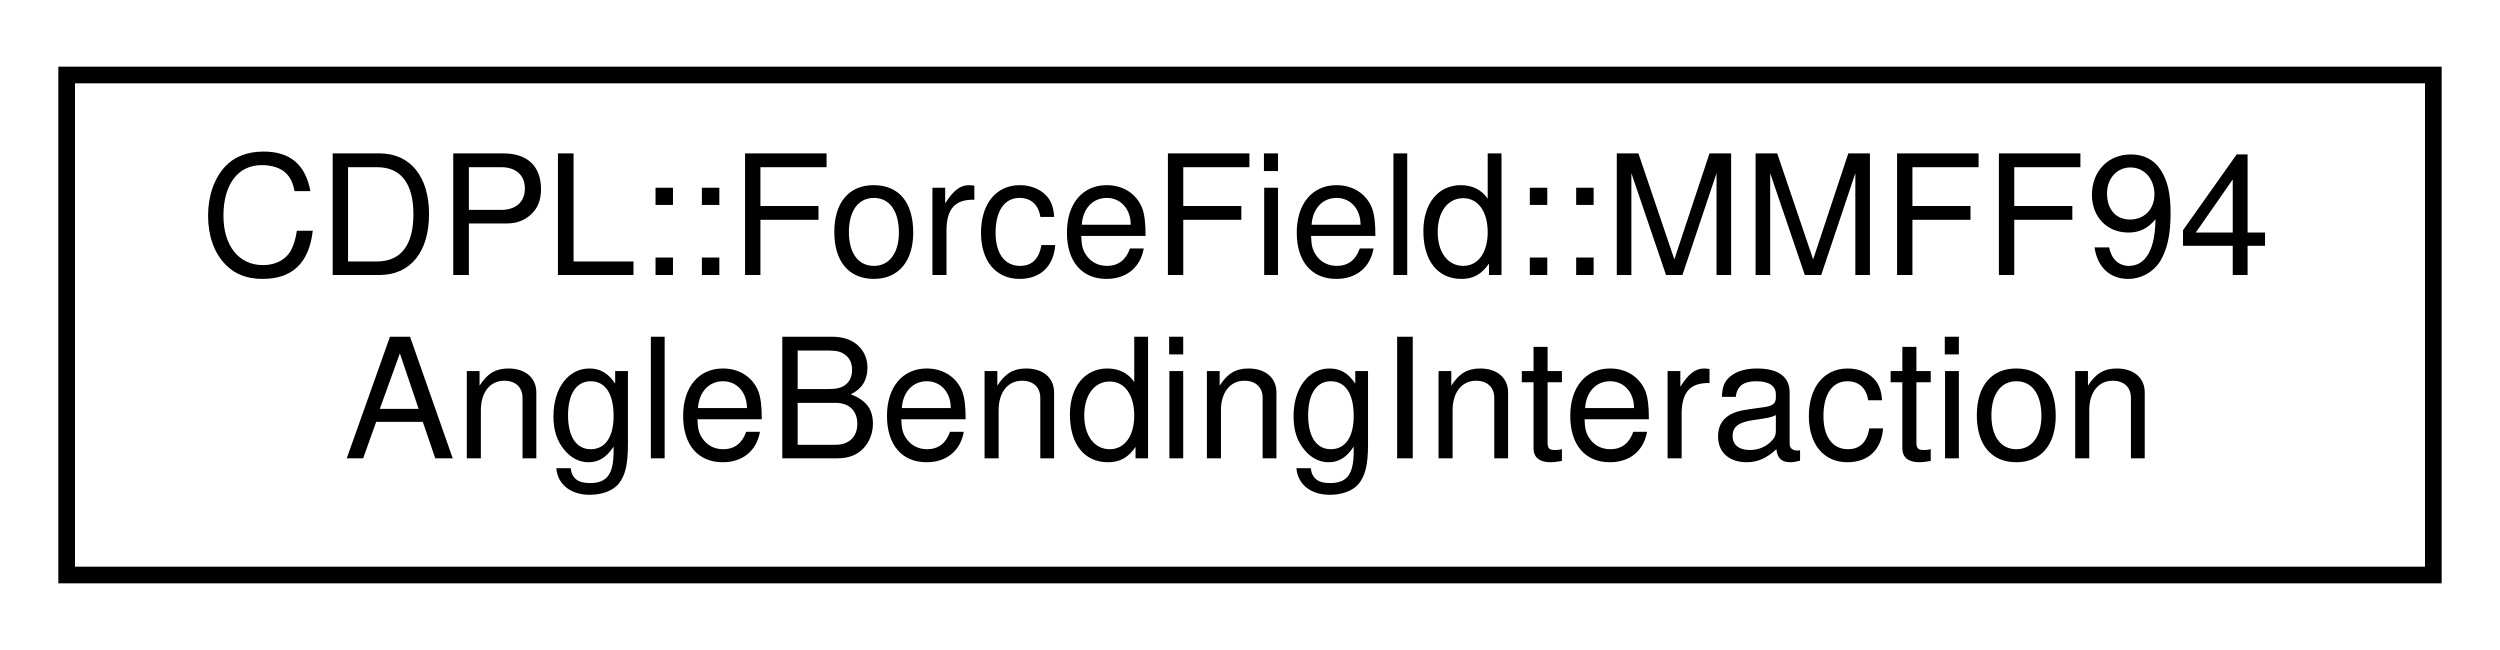
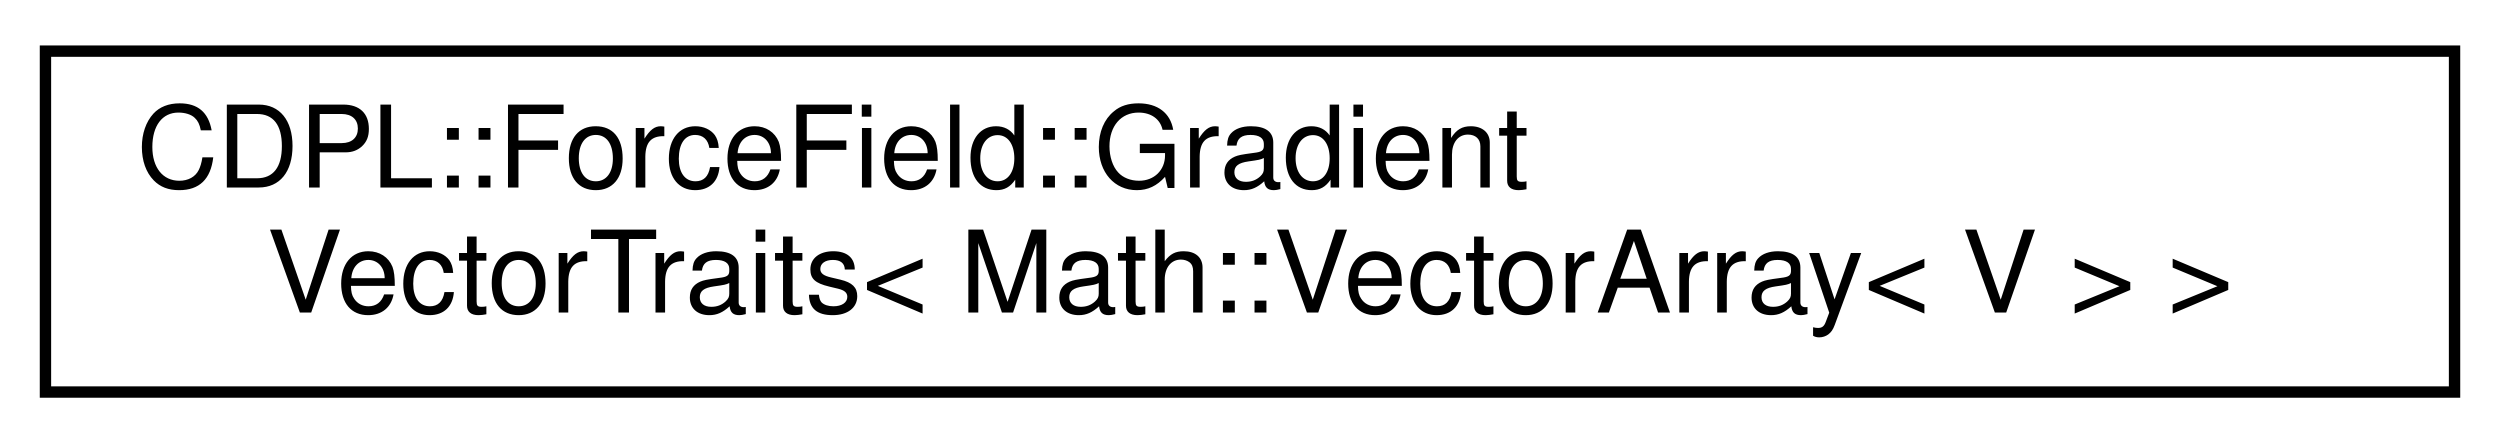
- <svg xmlns="http://www.w3.org/2000/svg" xmlns:xlink="http://www.w3.org/1999/xlink" width="150pt" height="39pt" viewBox="0.00 0.00 150.00 39.00">
+ <svg xmlns="http://www.w3.org/2000/svg" xmlns:xlink="http://www.w3.org/1999/xlink" width="220pt" height="39pt" viewBox="0.00 0.00 220.00 39.00">
  <g id="graph0" class="graph" transform="scale(1 1) rotate(0) translate(4 35)">
    <g id="node1" class="node">
      <g id="a_node1">
-         <a xlink:href="classCDPL_1_1ForceField_1_1MMFF94AngleBendingInteraction.html" target="_top" xlink:title=" ">
-           <polygon fill="none" stroke="#000000" points="0,-.5 0,-30.5 142,-30.5 142,-.5 0,-.5" />
-           <text text-anchor="start" x="8" y="-18.5" font-family="Helvetica,sans-Serif" font-size="10.00" fill="#000000">CDPL::ForceField::MMFF94</text>
-           <text text-anchor="middle" x="71" y="-7.5" font-family="Helvetica,sans-Serif" font-size="10.00" fill="#000000">AngleBendingInteraction</text>
+         <a xlink:href="structCDPL_1_1ForceField_1_1GradientVectorTraits_3_01Math_1_1VectorArray_3_01V_01_4_01_4.html" target="_top" xlink:title=" ">
+           <polygon fill="none" stroke="#000000" points="0,-.5 0,-30.5 212,-30.5 212,-.5 0,-.5" />
+           <text text-anchor="start" x="8" y="-18.5" font-family="Helvetica,sans-Serif" font-size="10.00" fill="#000000">CDPL::ForceField::Gradient</text>
+           <text text-anchor="middle" x="106" y="-7.5" font-family="Helvetica,sans-Serif" font-size="10.00" fill="#000000">VectorTraits&lt; Math::VectorArray&lt; V &gt; &gt;</text>
        </a>
      </g>
    </g>
  </g>
</svg>
